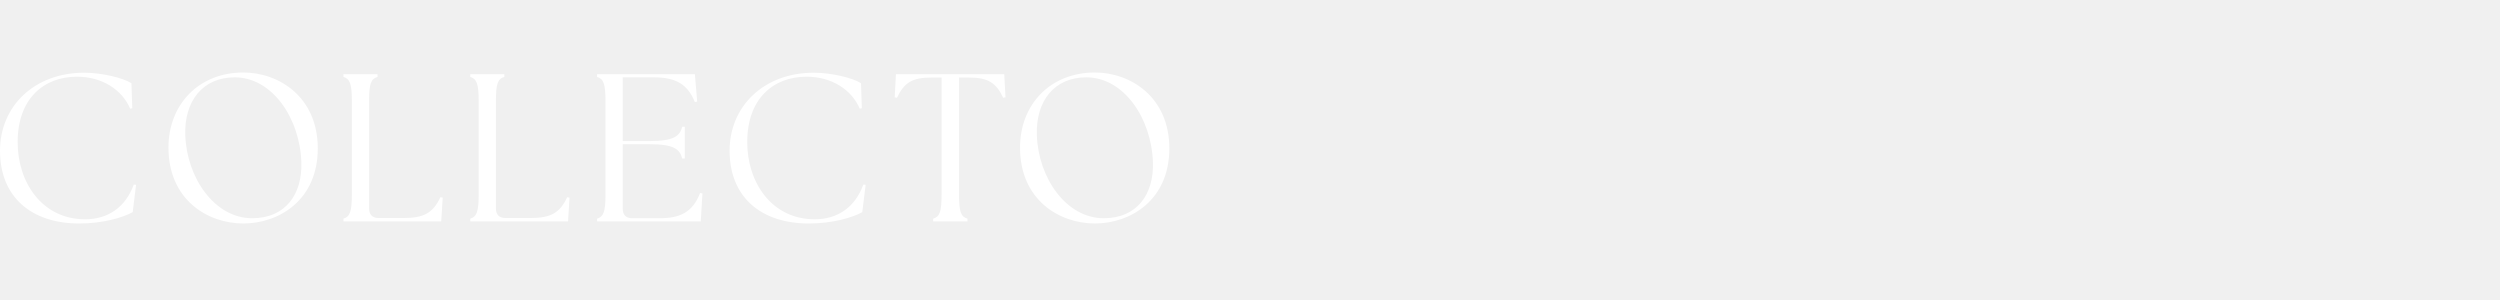
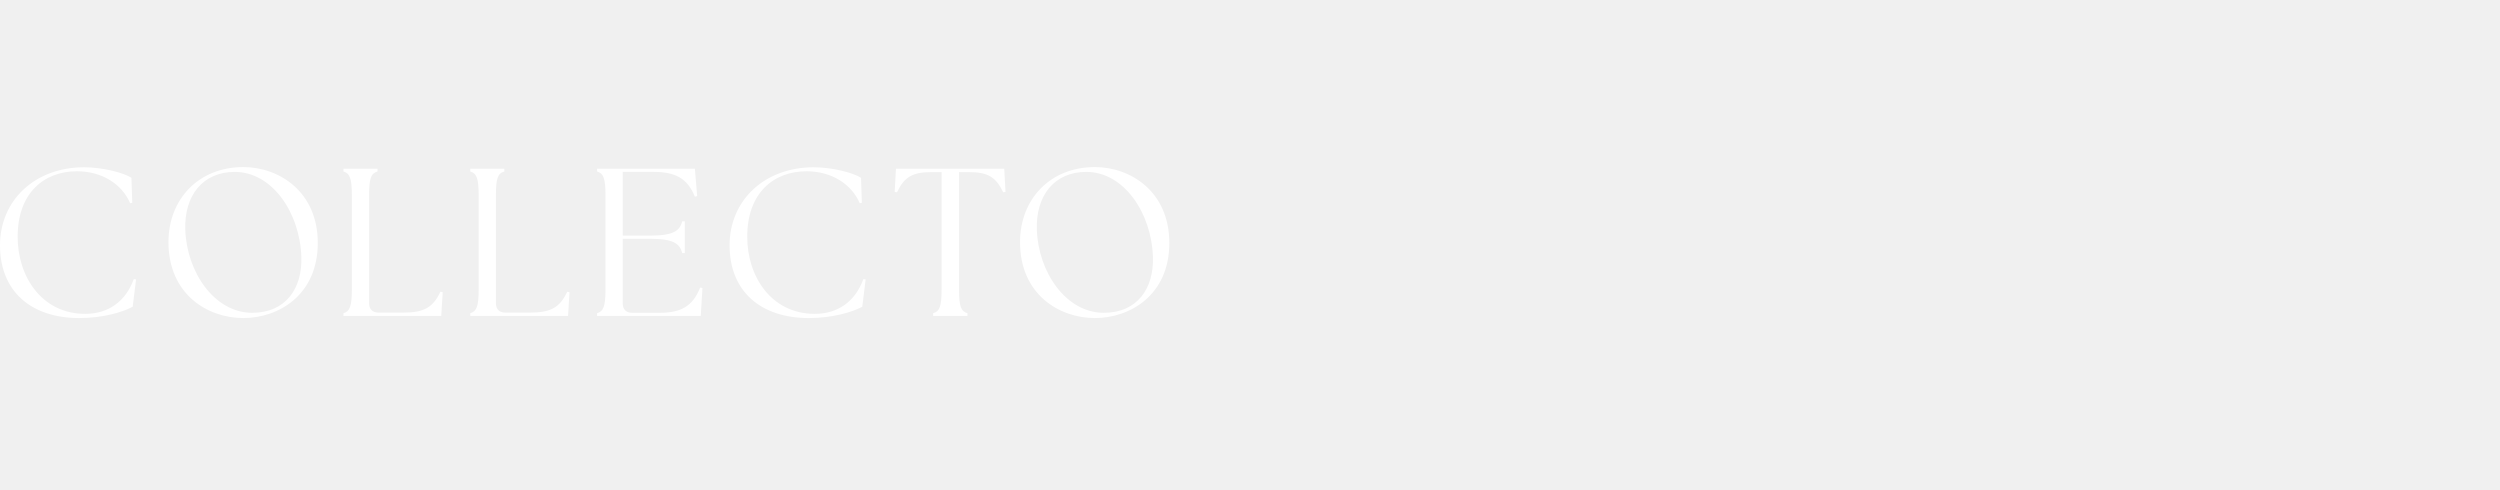
- <svg xmlns="http://www.w3.org/2000/svg" width="300" height="36" viewBox="0 0 500 31" fill="none">
+ <svg xmlns="http://www.w3.org/2000/svg" width="184" height="36" viewBox="0 0 500 31" fill="none" preserveAspectRatio="xMidYMid meet">
  <path d="M0 15.646C0 6.688 6.94.042 16.823.042c3.617 0 7.823 1.052 9.464 2.103l.168 5.005-.421.084c-1.64-3.828-5.635-6.393-10.64-6.393-6.687 0-11.861 4.458-11.861 13.039-.042 7.907 4.753 15.477 13.501 15.477 4.542 0 8.075-2.397 9.716-6.939l.463.042-.673 5.467c-1.977 1.094-5.973 2.272-10.683 2.272C6.182 30.199 0 24.815 0 15.646ZM50.431 29.146c6.73 0 10.052-4.879 9.841-11.188C59.979 9.169 54.47.968 46.941.968c-6.392 0-10.136 4.752-9.883 11.608.294 8.454 5.846 16.571 13.374 16.571ZM33.693 15.015c0-8.623 6.056-15.015 14.973-15.015 7.108 0 14.889 4.879 14.889 15.183 0 10.388-7.822 15.015-14.889 15.015-7.15 0-14.973-4.753-14.973-15.183ZM68.689 29.231c1.262-.379 1.683-1.346 1.683-4.795V5.678c0-3.449-.421-4.417-1.683-4.794V.336h6.813v.547c-1.304.378-1.681 1.345-1.681 4.794V27.212c0 1.22.673 1.892 1.893 1.892h5.004c4.038 0 5.888-1.01 7.361-4.164l.463.084-.294 4.753H68.689v-.546ZM94.053 29.231c1.262-.379 1.681-1.346 1.681-4.795V5.678c0-3.449-.419-4.417-1.681-4.794V.336h6.814v.547c-1.304.378-1.683 1.345-1.683 4.794V27.212c0 1.22.673 1.892 1.893 1.892h5.005c4.038 0 5.888-1.01 7.36-4.164l.463.084-.295 4.753H94.053v-.546ZM119.417 29.231c1.262-.379 1.682-1.346 1.682-4.795V5.678c0-3.449-.42-4.417-1.682-4.794V.336h19.557l.463 5.468-.463.126c-1.472-3.701-3.954-4.963-8.243-4.963h-6.183V13.712h5.384c4.794 0 6.014-.968 6.519-2.861h.505v6.352h-.505c-.505-1.893-1.725-2.86-6.519-2.86h-5.384v12.911c0 1.22.673 1.892 1.893 1.892h5.468c4.037 0 6.602-1.135 8.117-5.047l.463.085-.337 5.593h-20.735v-.546ZM145.917 15.646c0-8.959 6.94-15.604 16.823-15.604 3.617 0 7.823 1.052 9.464 2.103l.167 5.005-.421.084c-1.639-3.828-5.634-6.393-10.64-6.393-6.687 0-11.861 4.458-11.861 13.039-.041 7.907 4.753 15.477 13.502 15.477 4.542 0 8.075-2.397 9.715-6.939l.463.042-.673 5.467c-1.977 1.094-5.973 2.272-10.683 2.272-9.674 0-15.856-5.384-15.856-14.552ZM186.633 29.231c1.304-.379 1.683-1.346 1.683-4.795V1.009h-2.061c-3.785 0-5.426 1.01-6.856 4.038l-.462-.085.252-4.626h21.66l.252 4.626-.462.085c-1.43-3.028-3.071-4.038-6.856-4.038h-1.976V24.436c0 3.449.378 4.416 1.681 4.795v.546h-6.855v-.546ZM220.745 29.146c6.73 0 10.052-4.879 9.842-11.188-.294-8.79-5.804-16.991-13.333-16.991-6.392 0-10.136 4.752-9.883 11.608.294 8.454 5.846 16.571 13.374 16.571ZM204.006 15.015c0-8.623 6.057-15.015 14.973-15.015 7.108 0 14.888 4.879 14.888 15.183 0 10.388-7.822 15.015-14.888 15.015-7.15 0-14.973-4.753-14.973-15.183Z" fill="white" />
</svg>
